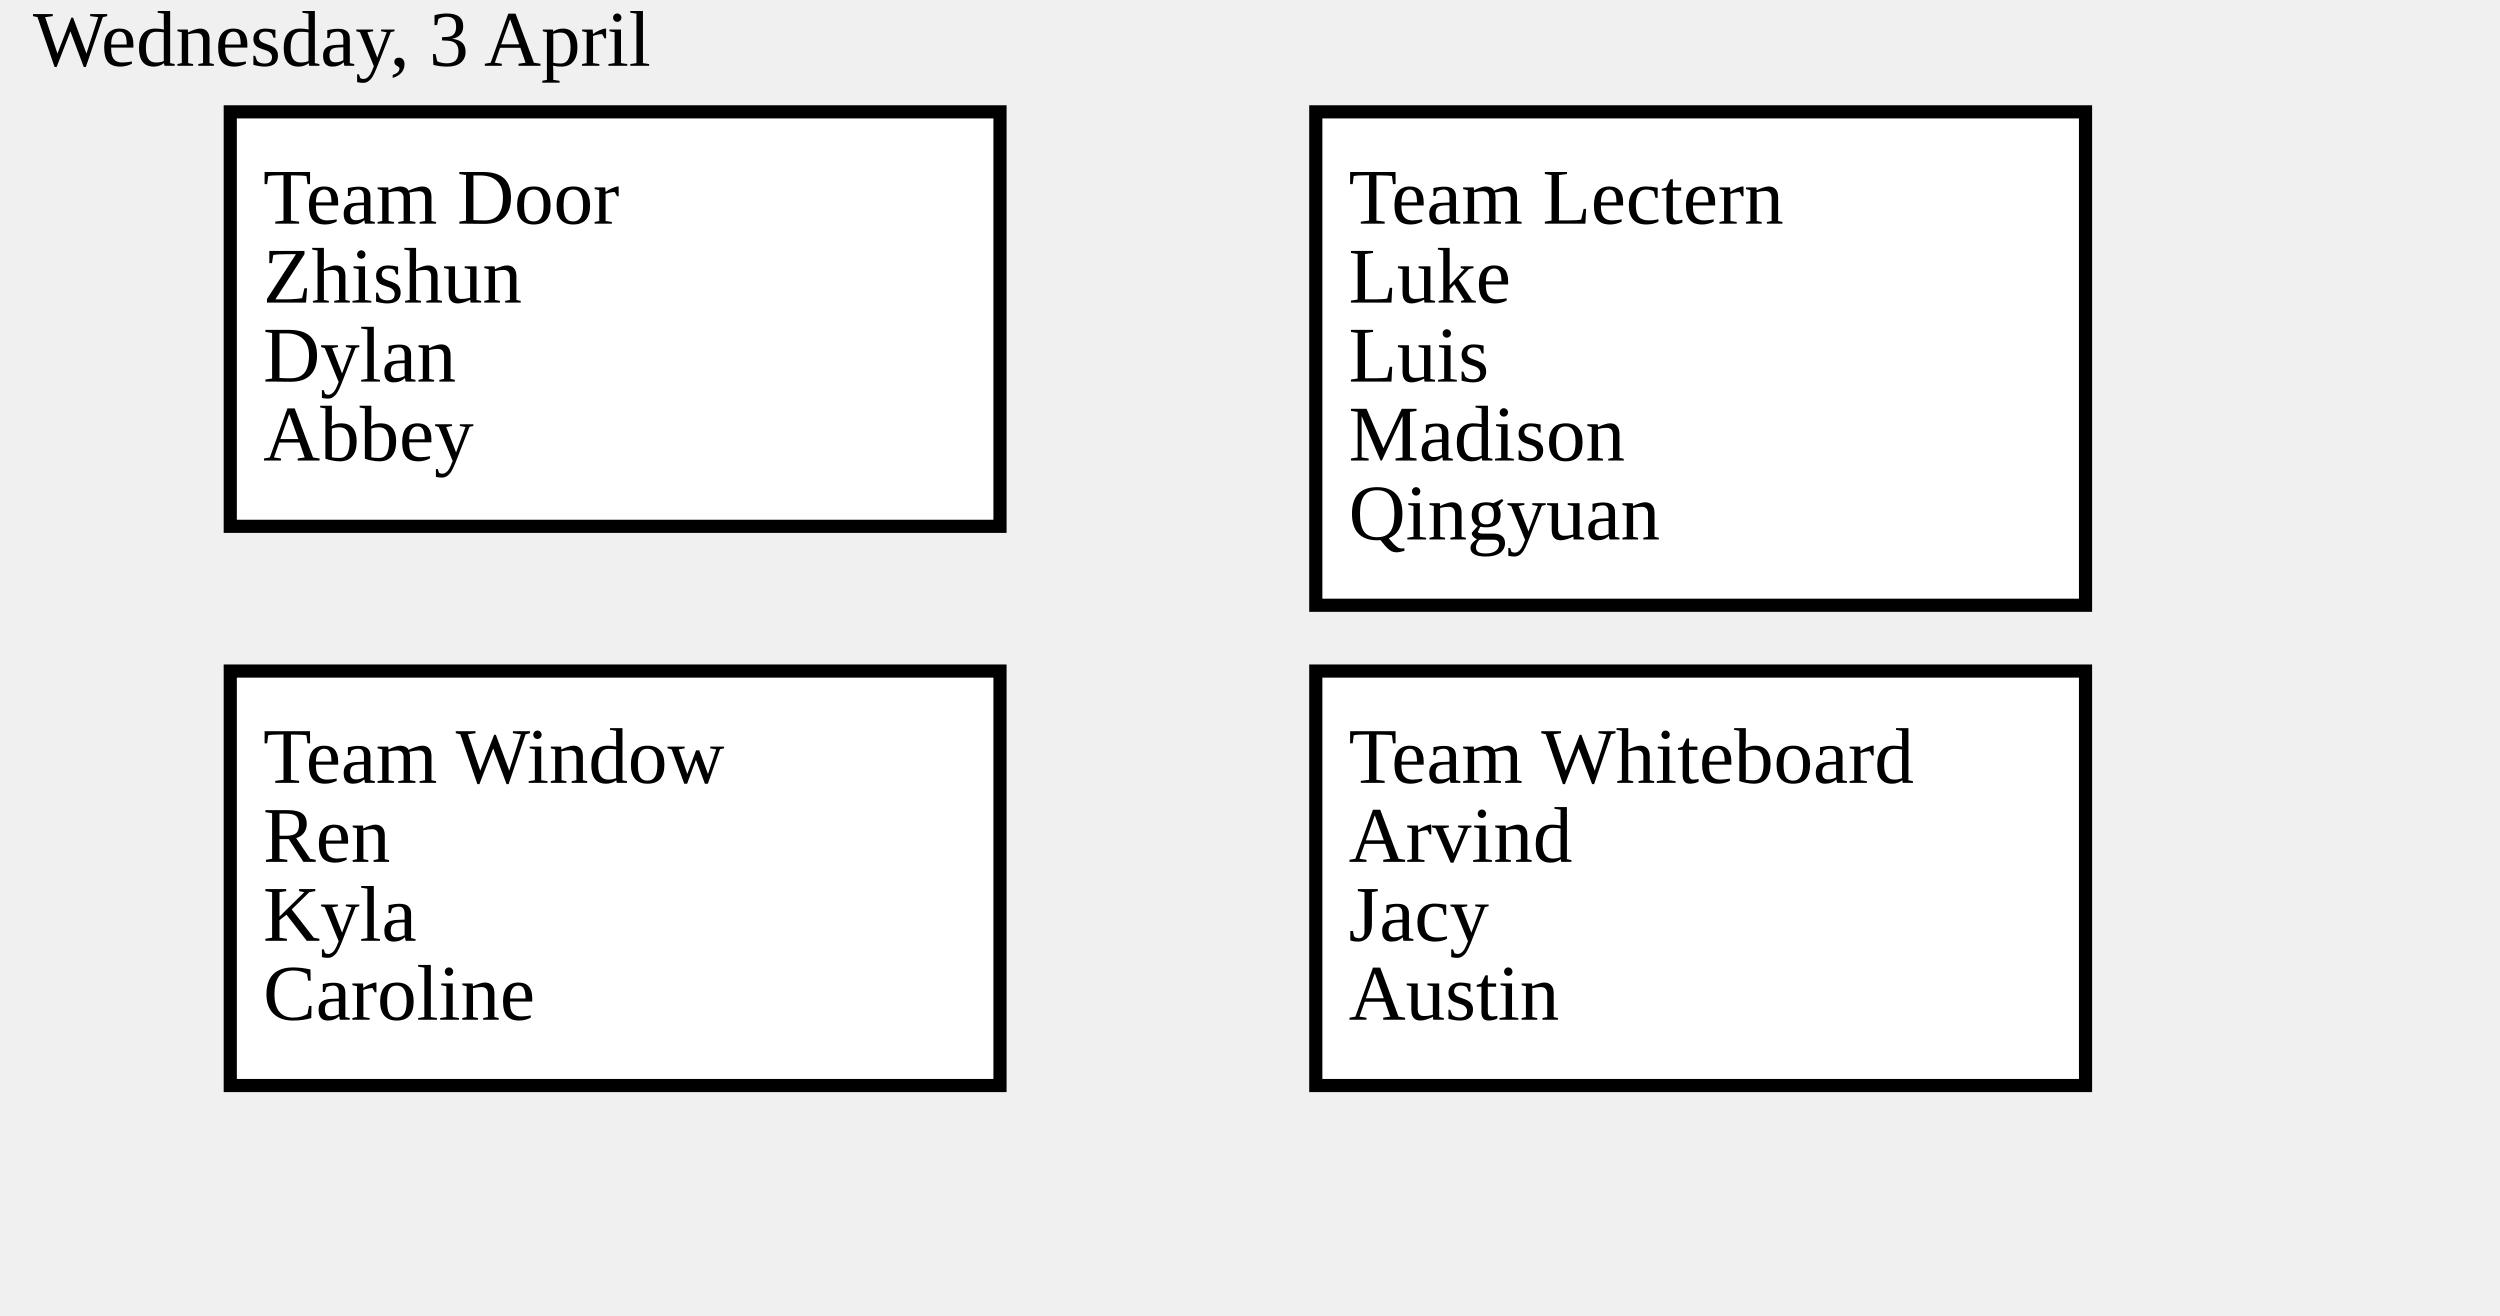
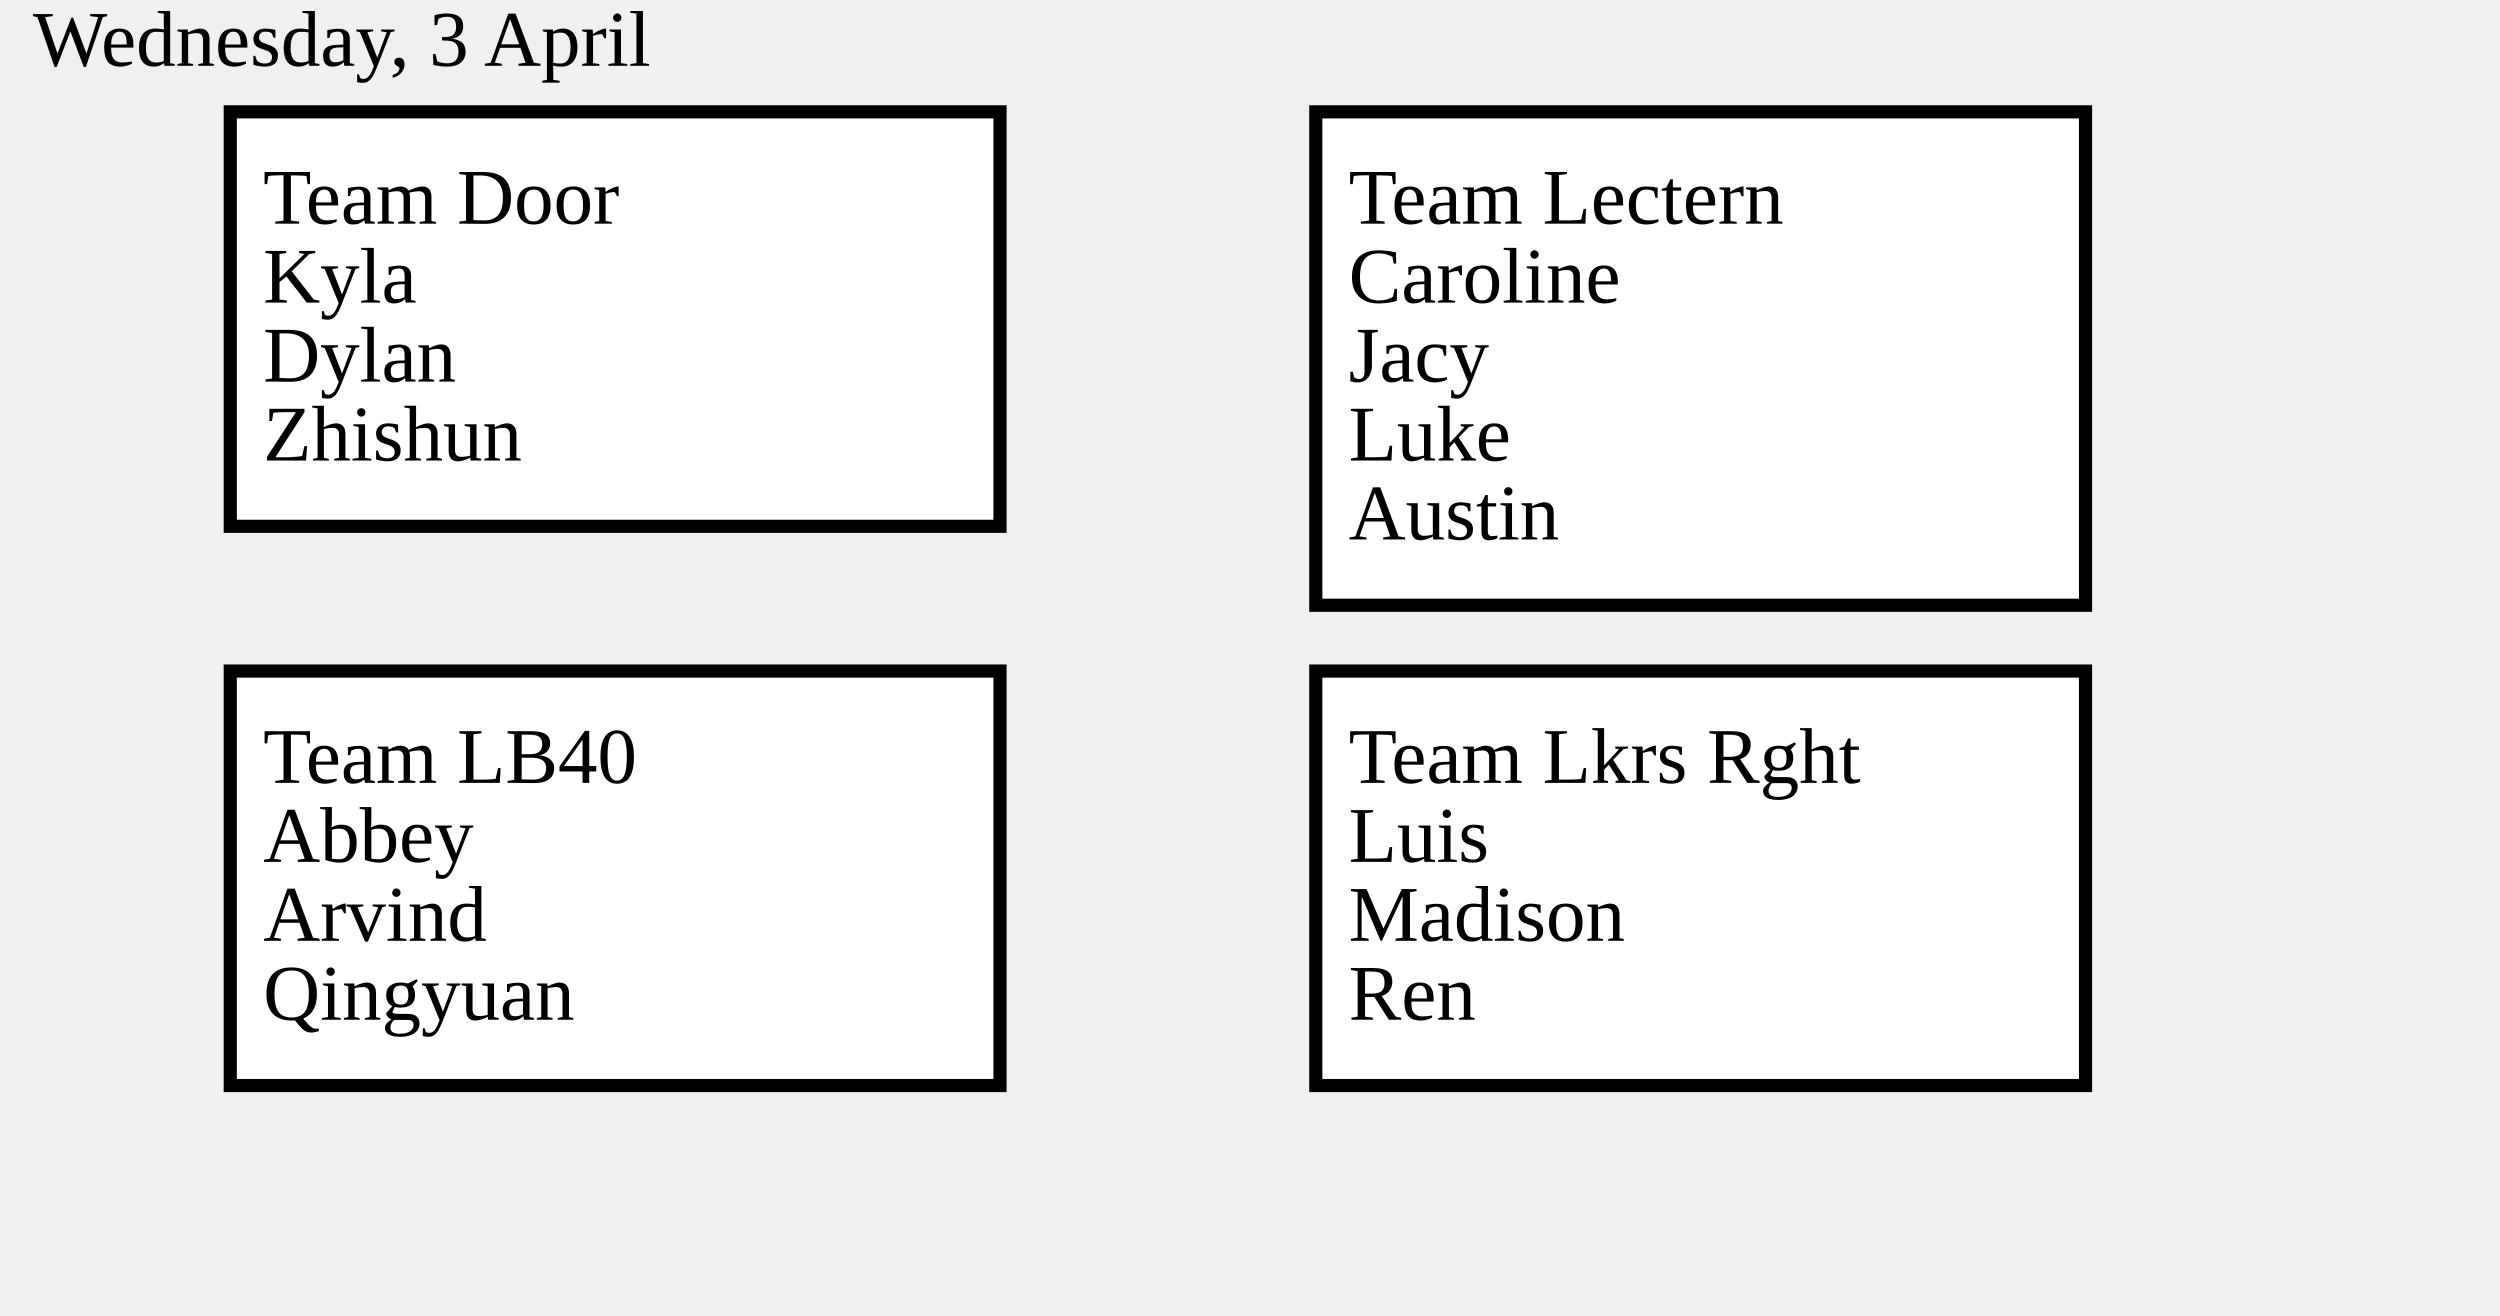
<svg xmlns="http://www.w3.org/2000/svg" width="380" height="200" viewBox="0 0 380 200" displayInline="False">
  <defs>
</defs>
  <rect x="200" y="102" width="117" height="63" fill="#ffffff" stroke-width="2" stroke="black" />
-   <text x="205" y="119" font-size="12" fill="black">Team Whiteboard</text>
-   <text x="205" y="131" font-size="12" fill="black">Arvind</text>
-   <text x="205" y="143" font-size="12" fill="black">Jacy</text>
-   <text x="205" y="155" font-size="12" fill="black">Austin</text>
+   <text x="205" y="119" font-size="12" fill="black">Team Lkrs Rght</text>
+   <text x="205" y="131" font-size="12" fill="black">Luis</text>
+   <text x="205" y="143" font-size="12" fill="black">Madison</text>
+   <text x="205" y="155" font-size="12" fill="black">Ren</text>
  <rect x="35" y="17" width="117" height="63" fill="#ffffff" stroke-width="2" stroke="black" />
  <text x="40" y="34" font-size="12" fill="black">Team Door</text>
-   <text x="40" y="46" font-size="12" fill="black">Zhishun</text>
+   <text x="40" y="46" font-size="12" fill="black">Kyla</text>
  <text x="40" y="58" font-size="12" fill="black">Dylan</text>
-   <text x="40" y="70" font-size="12" fill="black">Abbey</text>
+   <text x="40" y="70" font-size="12" fill="black">Zhishun</text>
  <rect x="200" y="17" width="117" height="75" fill="#ffffff" stroke-width="2" stroke="black" />
  <text x="205" y="34" font-size="12" fill="black">Team Lectern</text>
-   <text x="205" y="46" font-size="12" fill="black">Luke</text>
-   <text x="205" y="58" font-size="12" fill="black">Luis</text>
-   <text x="205" y="70" font-size="12" fill="black">Madison</text>
-   <text x="205" y="82" font-size="12" fill="black">Qingyuan</text>
+   <text x="205" y="46" font-size="12" fill="black">Caroline</text>
+   <text x="205" y="58" font-size="12" fill="black">Jacy</text>
+   <text x="205" y="70" font-size="12" fill="black">Luke</text>
+   <text x="205" y="82" font-size="12" fill="black">Austin</text>
  <rect x="35" y="102" width="117" height="63" fill="#ffffff" stroke-width="2" stroke="black" />
-   <text x="40" y="119" font-size="12" fill="black">Team Window</text>
-   <text x="40" y="131" font-size="12" fill="black">Ren</text>
-   <text x="40" y="143" font-size="12" fill="black">Kyla</text>
-   <text x="40" y="155" font-size="12" fill="black">Caroline</text>
+   <text x="40" y="119" font-size="12" fill="black">Team LB40</text>
+   <text x="40" y="131" font-size="12" fill="black">Abbey</text>
+   <text x="40" y="143" font-size="12" fill="black">Arvind</text>
+   <text x="40" y="155" font-size="12" fill="black">Qingyuan</text>
  <text x="5" y="10" font-size="12" fill="black">Wednesday, 3 April</text>
</svg>
